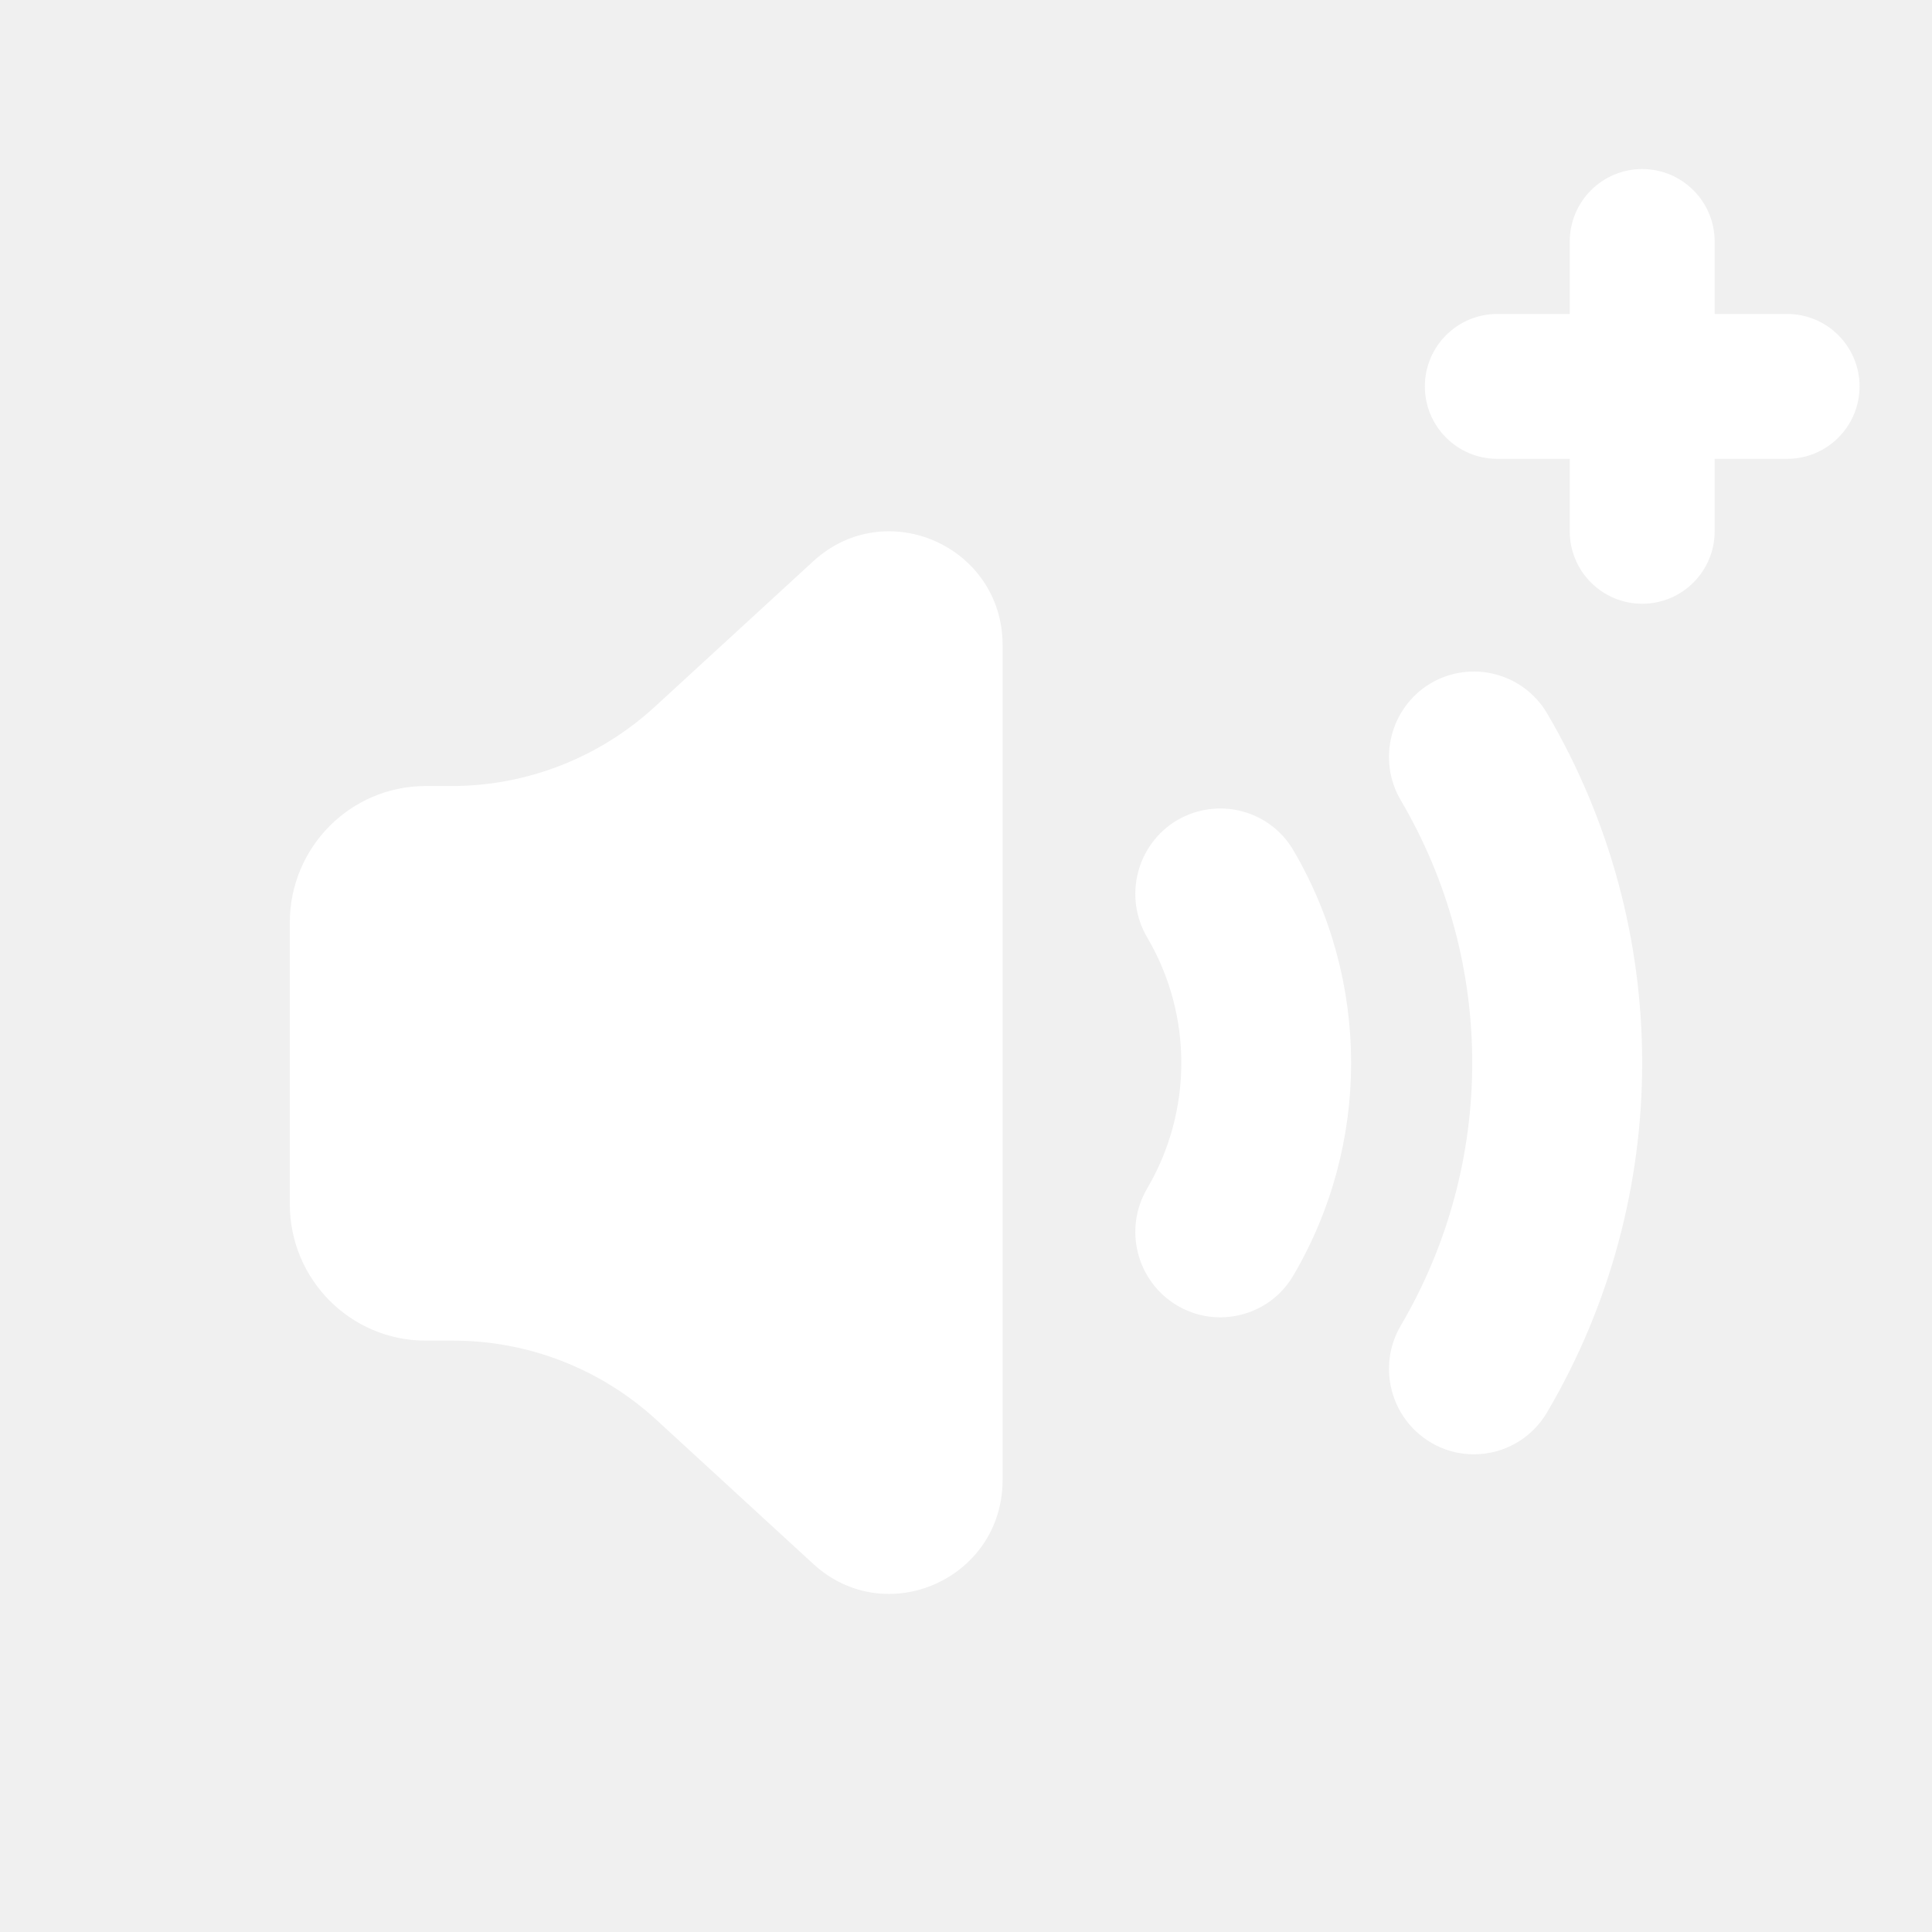
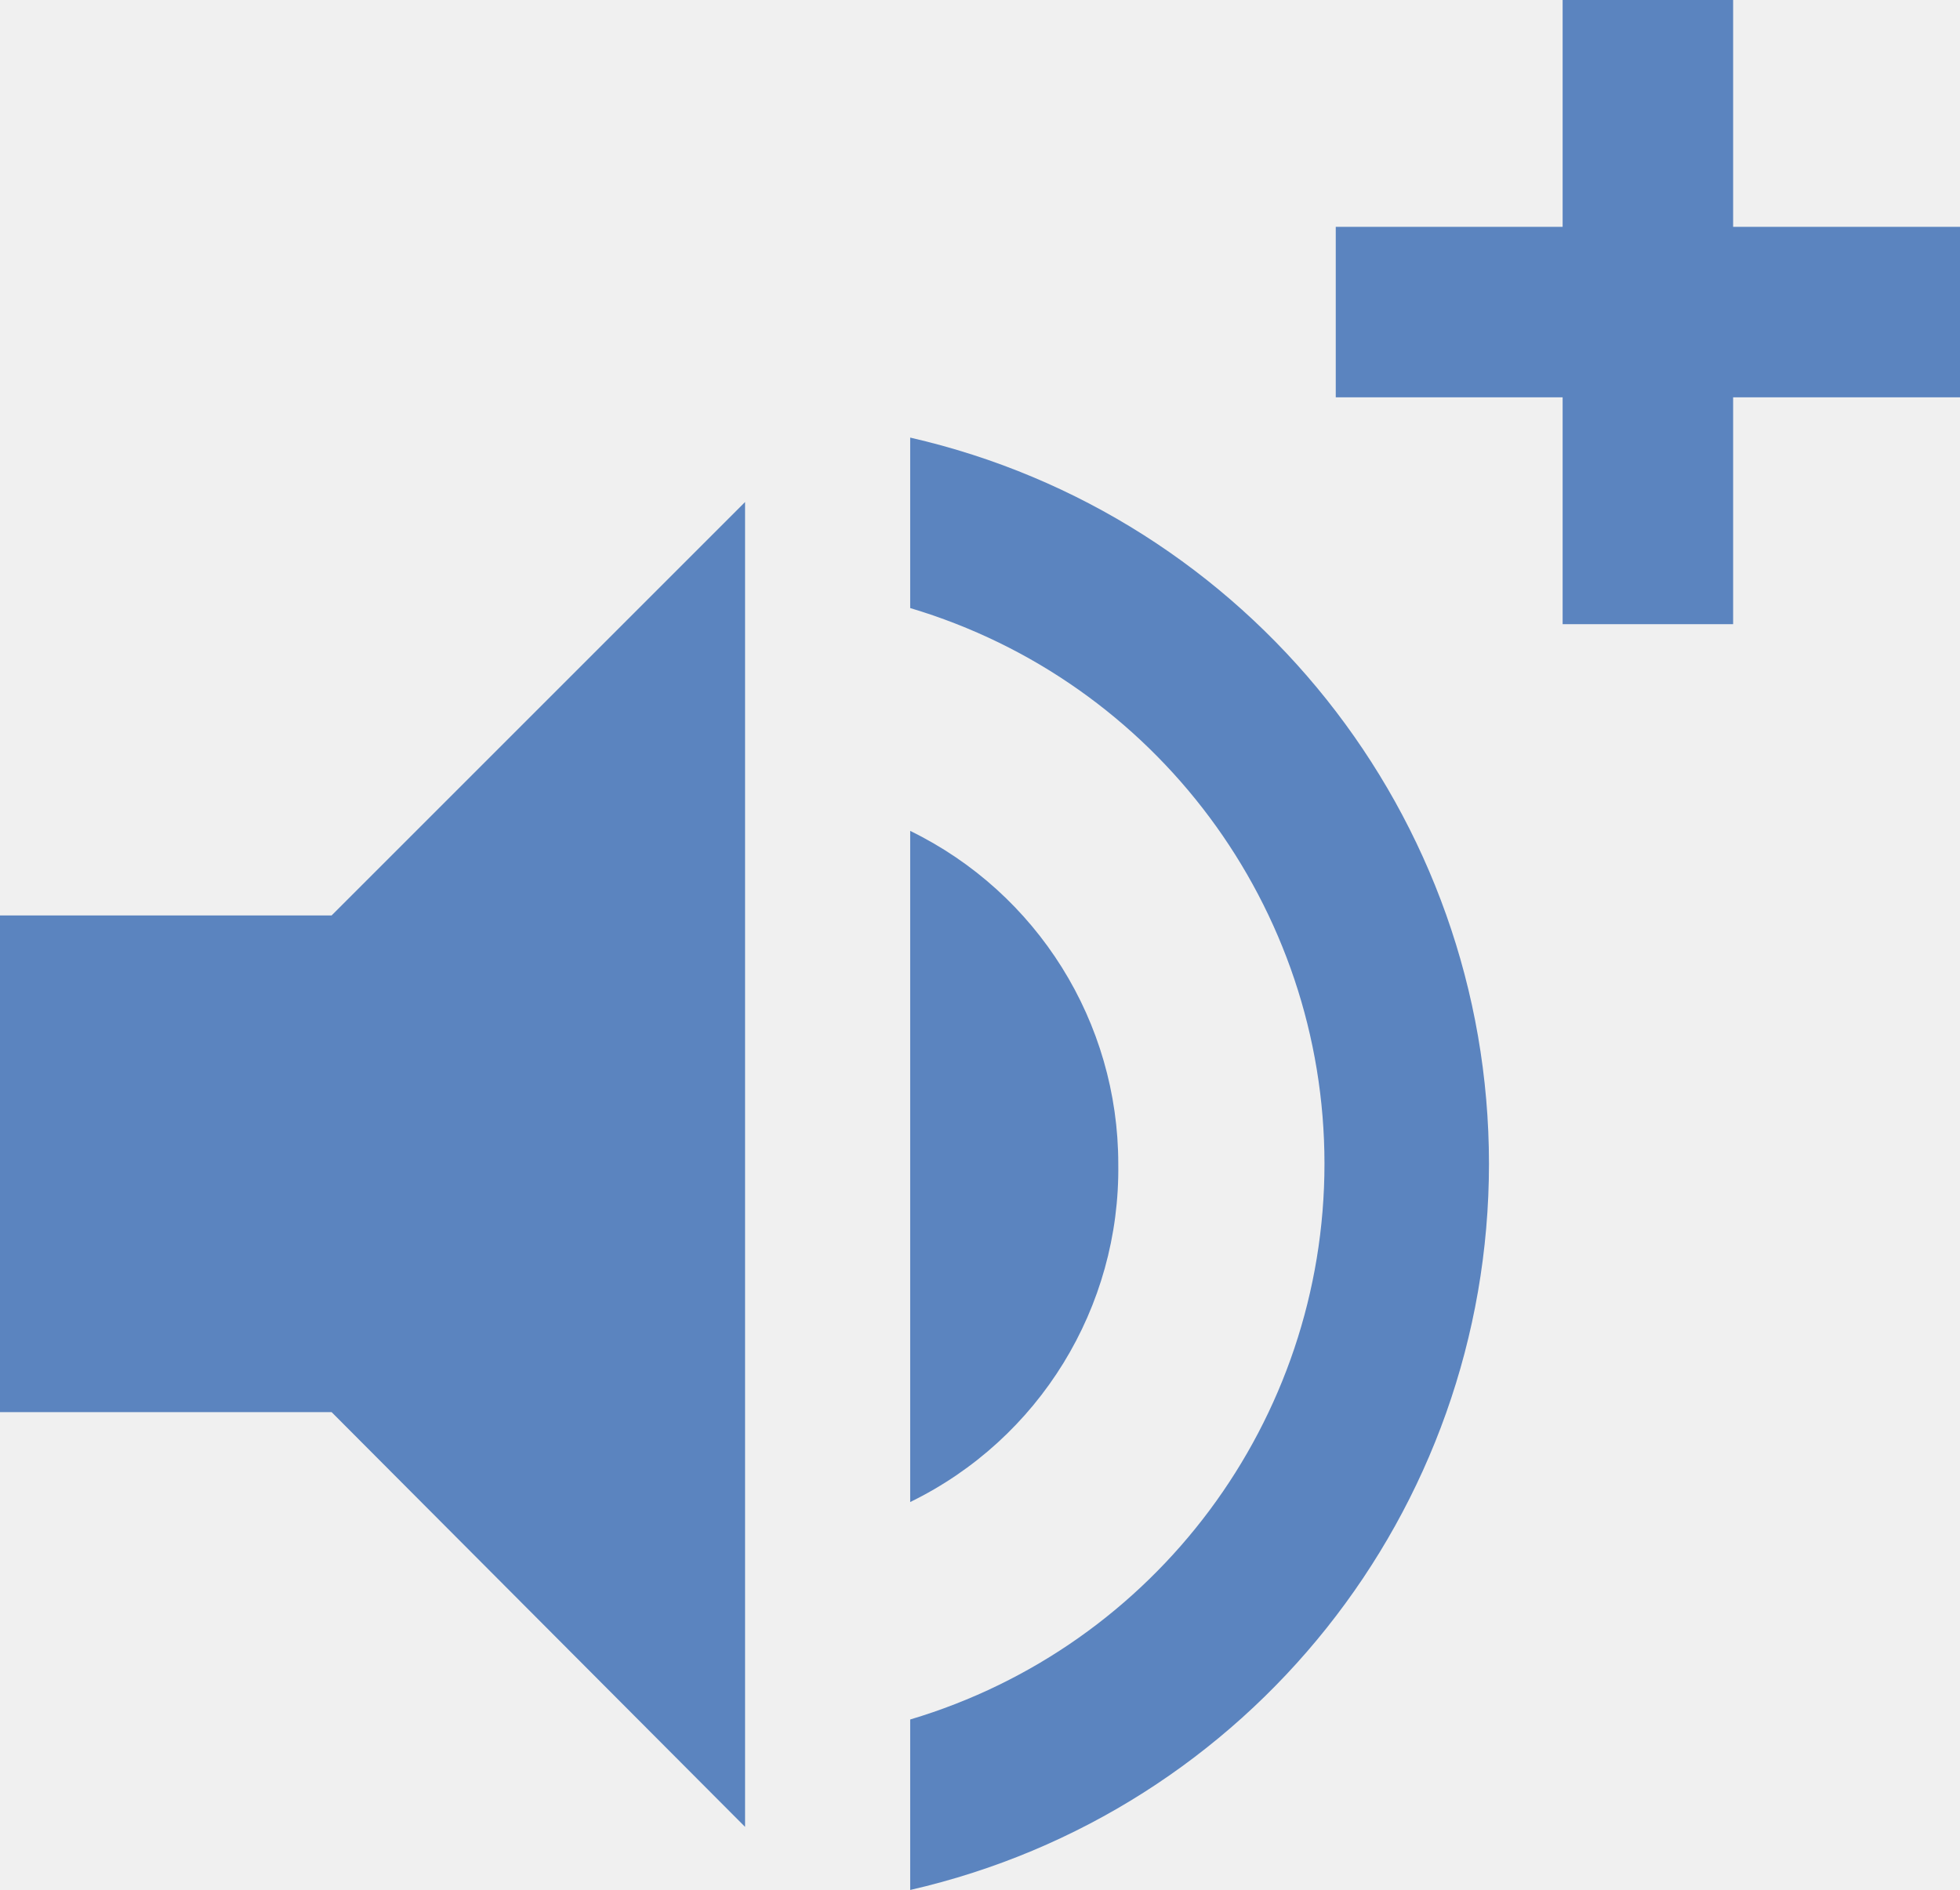
- <svg xmlns="http://www.w3.org/2000/svg" width="20px" height="20px" viewBox="0 0 20 20" version="1.1">
-   <defs />
-   <g id="Page-1" stroke="none" stroke-width="1" fill="none" fill-rule="evenodd">
-     <g id="sound-library" fill="#FFFFFF">
-       <path d="M17.75,3.25 L18.5,3.25 C18.914,3.25 19.25,3.586 19.25,4 C19.25,4.414 18.914,4.75 18.5,4.75 L17.75,4.75 L17.75,5.5 C17.75,5.914 17.414,6.25 17,6.25 C16.586,6.25 16.25,5.914 16.25,5.5 L16.25,4.75 L15.5,4.75 C15.086,4.75 14.75,4.414 14.75,4 C14.75,3.586 15.086,3.25 15.5,3.25 L16.25,3.25 L16.25,2.5 C16.25,2.086 16.586,1.75 17,1.75 C17.414,1.75 17.75,2.086 17.75,2.5 L17.75,3.25 Z M12.631,13.637 C12.48,13.637 12.326,13.598 12.185,13.514 C11.767,13.265 11.628,12.724 11.875,12.304 C12.347,11.5 12.347,10.505 11.875,9.703 C11.628,9.282 11.767,8.74 12.185,8.491 C12.607,8.245 13.144,8.384 13.389,8.802 C14.186,10.16 14.186,11.846 13.389,13.203 C13.226,13.483 12.932,13.637 12.631,13.637 Z M15.257,15.055 C15.106,15.055 14.95,15.016 14.811,14.932 C14.393,14.683 14.254,14.142 14.501,13.722 C15.487,12.045 15.487,9.96 14.501,8.285 C14.254,7.865 14.393,7.322 14.811,7.073 C15.23,6.828 15.767,6.965 16.015,7.384 C17.328,9.615 17.328,12.39 16.015,14.621 C15.85,14.901 15.558,15.055 15.257,15.055 Z M10.379,6.679 L10.379,15.32 C10.379,16.344 9.172,16.88 8.419,16.19 L6.795,14.698 C6.219,14.17 5.47,13.878 4.691,13.878 L4.407,13.878 C3.63,13.878 3,13.246 3,12.464 L3,9.551 C3,8.77 3.63,8.137 4.407,8.137 L4.675,8.137 C5.454,8.137 6.204,7.844 6.779,7.316 L8.419,5.81 C9.172,5.12 10.379,5.656 10.379,6.679 Z" id="Combined-Shape" />
+ <svg xmlns="http://www.w3.org/2000/svg" width="14.6" height="14.08" viewBox="0 0 14.6 14.08" version="1.1" id="svg10">
+   <defs id="defs14" />
+   <g id="Ebene_2" data-name="Ebene 2">
+     <g id="Overlay">
+       <path d="M0,6.82v3.7H2.47l3.08,3.09V3.74L2.47,6.82ZM8.33,8.67A2.76,2.76,0,0,0,6.78,6.19v5A2.76,2.76,0,0,0,8.33,8.67ZM6.78,3.26V4.53a4.32,4.32,0,0,1,0,8.28v1.27a5.55,5.55,0,0,0,0-10.82Z" fill="#fff" id="path4" style="fill:#5b84bf;fill-opacity:1" />
+       <polygon points="14.6 1.69 12.91 1.69 12.91 0 11.64 0 11.64 1.69 9.95 1.69 9.95 2.96 11.64 2.96 11.64 4.65 12.91 4.65 12.91 2.96 14.6 2.96 14.6 1.69" fill="#fff" id="polygon6" style="fill:#5b84bf;fill-opacity:1" />
    </g>
  </g>
</svg>
